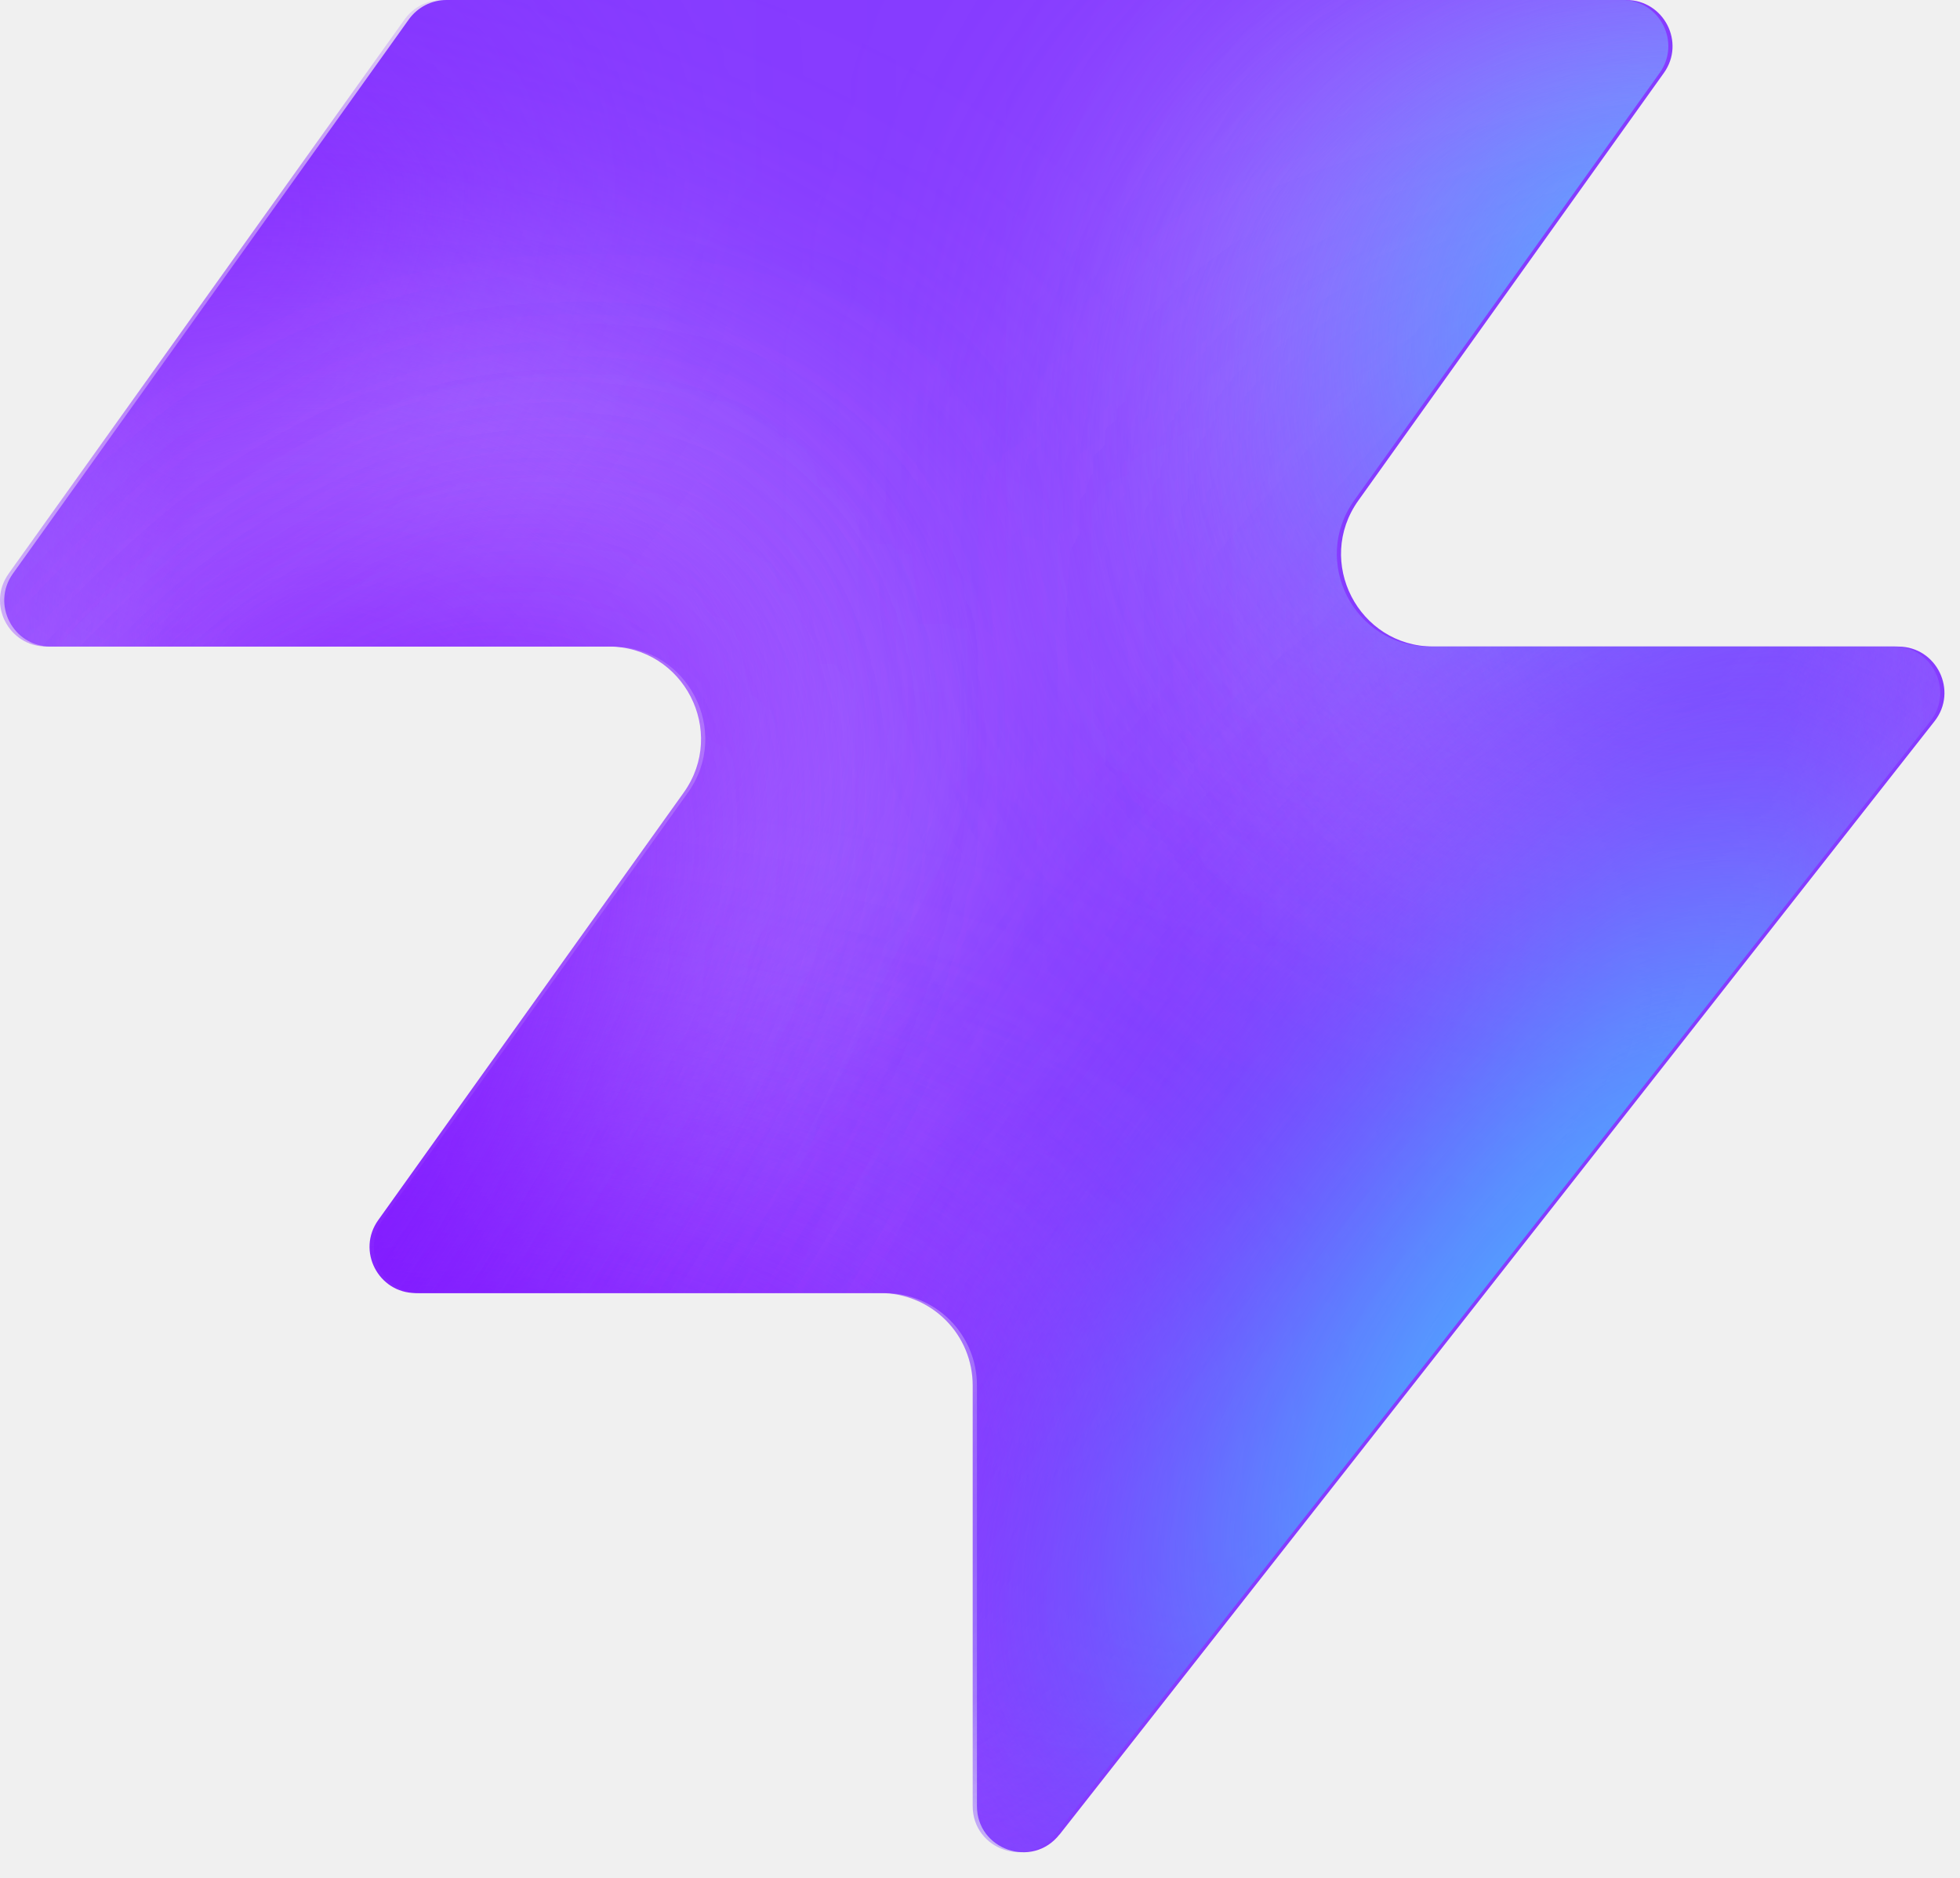
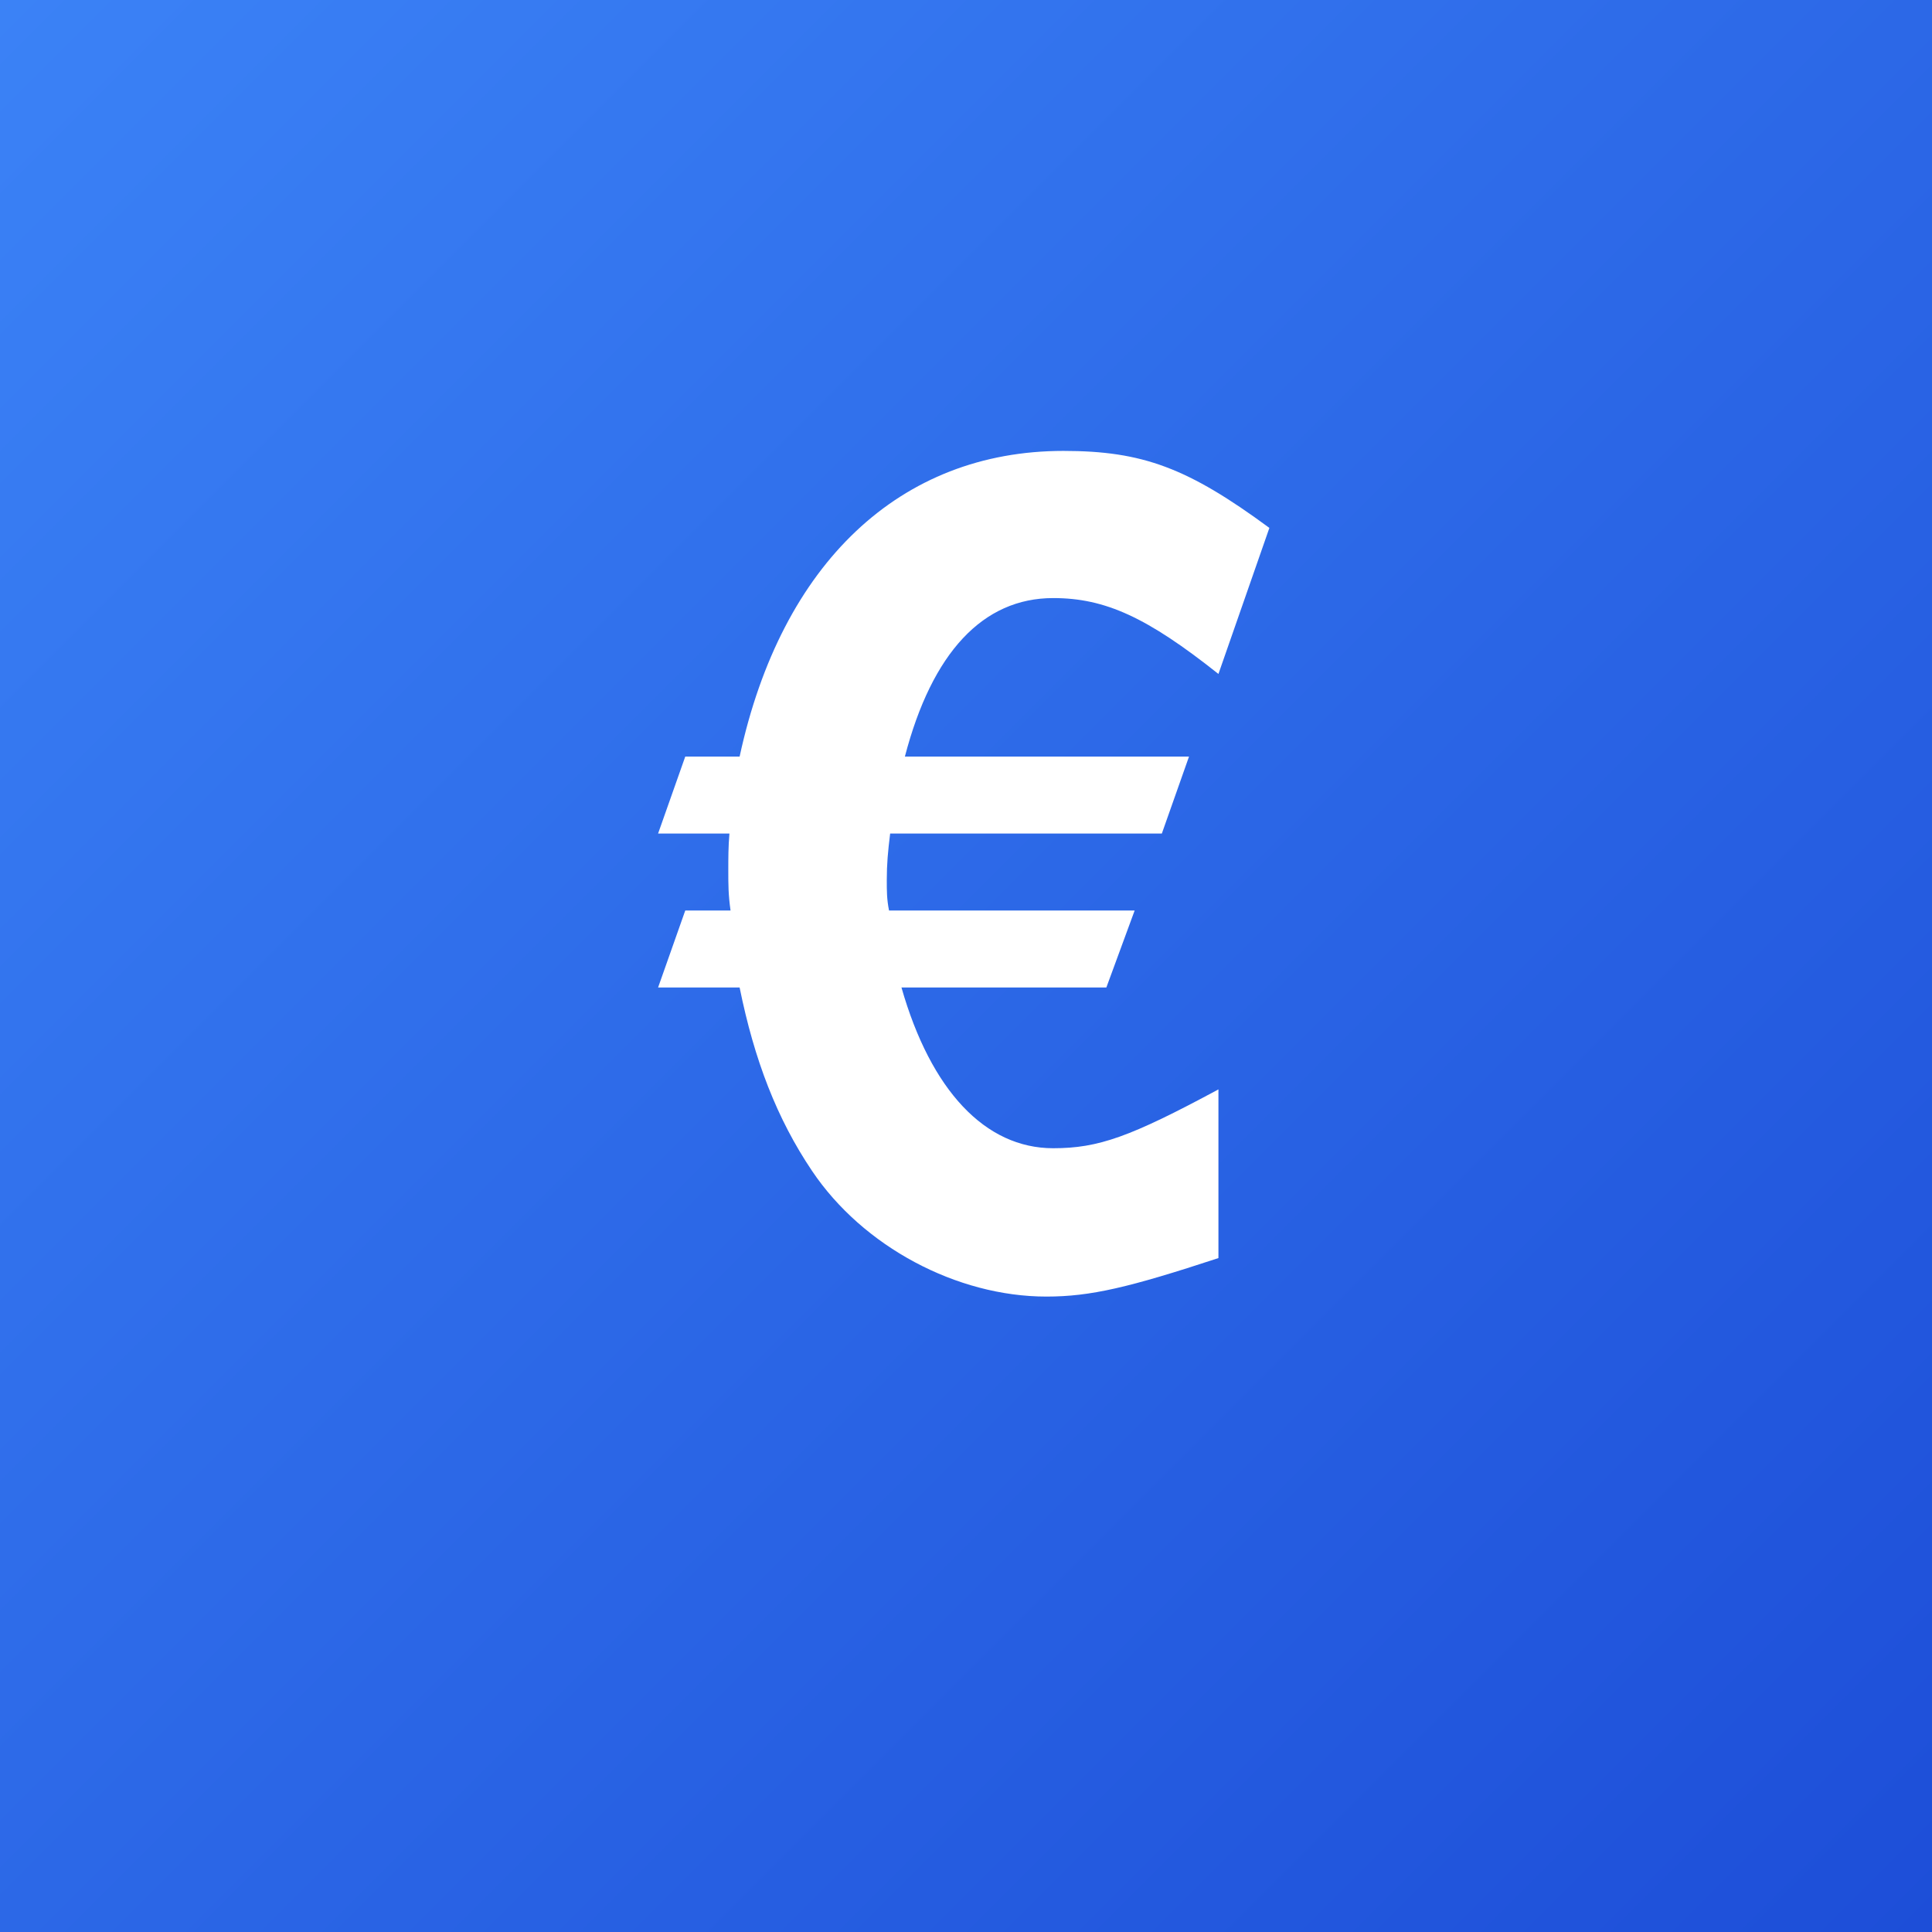
- <svg xmlns="http://www.w3.org/2000/svg" width="48" height="46" fill="none" viewBox="0 0 48 46">
-   <path fill="#863bff" d="M25.946 44.938c-.664.845-2.021.375-2.021-.698V33.937a2.26 2.26 0 0 0-2.262-2.262H10.287c-.92 0-1.456-1.04-.92-1.788l7.48-10.471c1.07-1.497 0-3.578-1.842-3.578H1.237c-.92 0-1.456-1.04-.92-1.788L10.013.474c.214-.297.556-.474.92-.474h28.894c.92 0 1.456 1.04.92 1.788l-7.48 10.471c-1.07 1.498 0 3.579 1.842 3.579h11.377c.943 0 1.473 1.088.89 1.83L25.947 44.94z" style="fill:#863bff;fill:color(display-p3 .525 .23 1);fill-opacity:1" />
-   <mask id="a" width="48" height="46" x="0" y="0" maskUnits="userSpaceOnUse" style="mask-type:alpha">
-     <path fill="#000" d="M25.842 44.938c-.664.844-2.021.375-2.021-.698V33.937a2.26 2.26 0 0 0-2.262-2.262H10.183c-.92 0-1.456-1.04-.92-1.788l7.48-10.471c1.07-1.498 0-3.579-1.842-3.579H1.133c-.92 0-1.456-1.04-.92-1.787L9.91.473c.214-.297.556-.474.92-.474h28.894c.92 0 1.456 1.04.92 1.788l-7.48 10.471c-1.07 1.498 0 3.578 1.842 3.578h11.377c.943 0 1.473 1.088.89 1.832L25.843 44.94z" style="fill:#000;fill-opacity:1" />
-   </mask>
-   <g mask="url(#a)">
-     <g filter="url(#b)">
-       <ellipse cx="5.508" cy="14.704" fill="#ede6ff" rx="5.508" ry="14.704" style="fill:#ede6ff;fill:color(display-p3 .927 .903 1);fill-opacity:1" transform="matrix(.00324 1 1 -.00324 -4.47 31.516)" />
-     </g>
-     <g filter="url(#c)">
-       <ellipse cx="10.399" cy="29.851" fill="#ede6ff" rx="10.399" ry="29.851" style="fill:#ede6ff;fill:color(display-p3 .927 .903 1);fill-opacity:1" transform="matrix(.00324 1 1 -.00324 -39.328 7.883)" />
-     </g>
-     <g filter="url(#d)">
-       <ellipse cx="5.508" cy="30.487" fill="#7e14ff" rx="5.508" ry="30.487" style="fill:#7e14ff;fill:color(display-p3 .492 .077 1);fill-opacity:1" transform="rotate(89.814 -25.913 -14.639)scale(1 -1)" />
-     </g>
-     <g filter="url(#e)">
-       <ellipse cx="5.508" cy="30.599" fill="#7e14ff" rx="5.508" ry="30.599" style="fill:#7e14ff;fill:color(display-p3 .492 .077 1);fill-opacity:1" transform="rotate(89.814 -32.644 -3.334)scale(1 -1)" />
-     </g>
-     <g filter="url(#f)">
-       <ellipse cx="5.508" cy="30.599" fill="#7e14ff" rx="5.508" ry="30.599" style="fill:#7e14ff;fill:color(display-p3 .492 .077 1);fill-opacity:1" transform="matrix(.00324 1 1 -.00324 -34.34 30.47)" />
-     </g>
-     <g filter="url(#g)">
-       <ellipse cx="14.072" cy="22.078" fill="#ede6ff" rx="14.072" ry="22.078" style="fill:#ede6ff;fill:color(display-p3 .927 .903 1);fill-opacity:1" transform="rotate(93.35 24.506 48.493)scale(-1 1)" />
-     </g>
-     <g filter="url(#h)">
-       <ellipse cx="3.47" cy="21.501" fill="#7e14ff" rx="3.47" ry="21.501" style="fill:#7e14ff;fill:color(display-p3 .492 .077 1);fill-opacity:1" transform="rotate(89.009 28.708 47.59)scale(-1 1)" />
-     </g>
-     <g filter="url(#i)">
-       <ellipse cx="3.47" cy="21.501" fill="#7e14ff" rx="3.47" ry="21.501" style="fill:#7e14ff;fill:color(display-p3 .492 .077 1);fill-opacity:1" transform="rotate(89.009 28.708 47.59)scale(-1 1)" />
-     </g>
-     <g filter="url(#j)">
-       <ellipse cx=".387" cy="8.972" fill="#7e14ff" rx="4.407" ry="29.108" style="fill:#7e14ff;fill:color(display-p3 .492 .077 1);fill-opacity:1" transform="rotate(39.51 .387 8.972)" />
-     </g>
-     <g filter="url(#k)">
-       <ellipse cx="47.523" cy="-6.092" fill="#7e14ff" rx="4.407" ry="29.108" style="fill:#7e14ff;fill:color(display-p3 .492 .077 1);fill-opacity:1" transform="rotate(37.892 47.523 -6.092)" />
-     </g>
-     <g filter="url(#l)">
-       <ellipse cx="41.412" cy="6.333" fill="#47bfff" rx="5.971" ry="9.665" style="fill:#47bfff;fill:color(display-p3 .28 .748 1);fill-opacity:1" transform="rotate(37.892 41.412 6.333)" />
-     </g>
-     <g filter="url(#m)">
-       <ellipse cx="-1.879" cy="38.332" fill="#7e14ff" rx="4.407" ry="29.108" style="fill:#7e14ff;fill:color(display-p3 .492 .077 1);fill-opacity:1" transform="rotate(37.892 -1.88 38.332)" />
-     </g>
-     <g filter="url(#n)">
-       <ellipse cx="-1.879" cy="38.332" fill="#7e14ff" rx="4.407" ry="29.108" style="fill:#7e14ff;fill:color(display-p3 .492 .077 1);fill-opacity:1" transform="rotate(37.892 -1.88 38.332)" />
-     </g>
-     <g filter="url(#o)">
-       <ellipse cx="35.651" cy="29.907" fill="#7e14ff" rx="4.407" ry="29.108" style="fill:#7e14ff;fill:color(display-p3 .492 .077 1);fill-opacity:1" transform="rotate(37.892 35.651 29.907)" />
-     </g>
-     <g filter="url(#p)">
-       <ellipse cx="38.418" cy="32.4" fill="#47bfff" rx="5.971" ry="15.297" style="fill:#47bfff;fill:color(display-p3 .28 .748 1);fill-opacity:1" transform="rotate(37.892 38.418 32.4)" />
-     </g>
-   </g>
+ <svg xmlns="http://www.w3.org/2000/svg" viewBox="0 0 512 512" width="512" height="512">
  <defs>
-     <filter id="b" width="60.045" height="41.654" x="-19.77" y="16.149" color-interpolation-filters="sRGB" filterUnits="userSpaceOnUse">
-       <feFlood flood-opacity="0" result="BackgroundImageFix" />
-       <feBlend in="SourceGraphic" in2="BackgroundImageFix" result="shape" />
-       <feGaussianBlur result="effect1_foregroundBlur_2002_17158" stdDeviation="7.659" />
-     </filter>
-     <filter id="c" width="90.34" height="51.437" x="-54.613" y="-7.533" color-interpolation-filters="sRGB" filterUnits="userSpaceOnUse">
-       <feFlood flood-opacity="0" result="BackgroundImageFix" />
-       <feBlend in="SourceGraphic" in2="BackgroundImageFix" result="shape" />
-       <feGaussianBlur result="effect1_foregroundBlur_2002_17158" stdDeviation="7.659" />
-     </filter>
-     <filter id="d" width="79.355" height="29.4" x="-49.64" y="2.03" color-interpolation-filters="sRGB" filterUnits="userSpaceOnUse">
-       <feFlood flood-opacity="0" result="BackgroundImageFix" />
-       <feBlend in="SourceGraphic" in2="BackgroundImageFix" result="shape" />
-       <feGaussianBlur result="effect1_foregroundBlur_2002_17158" stdDeviation="4.596" />
-     </filter>
-     <filter id="e" width="79.579" height="29.4" x="-45.045" y="20.029" color-interpolation-filters="sRGB" filterUnits="userSpaceOnUse">
-       <feFlood flood-opacity="0" result="BackgroundImageFix" />
-       <feBlend in="SourceGraphic" in2="BackgroundImageFix" result="shape" />
-       <feGaussianBlur result="effect1_foregroundBlur_2002_17158" stdDeviation="4.596" />
-     </filter>
-     <filter id="f" width="79.579" height="29.4" x="-43.513" y="21.178" color-interpolation-filters="sRGB" filterUnits="userSpaceOnUse">
-       <feFlood flood-opacity="0" result="BackgroundImageFix" />
-       <feBlend in="SourceGraphic" in2="BackgroundImageFix" result="shape" />
-       <feGaussianBlur result="effect1_foregroundBlur_2002_17158" stdDeviation="4.596" />
-     </filter>
-     <filter id="g" width="74.749" height="58.852" x="15.756" y="-17.901" color-interpolation-filters="sRGB" filterUnits="userSpaceOnUse">
-       <feFlood flood-opacity="0" result="BackgroundImageFix" />
-       <feBlend in="SourceGraphic" in2="BackgroundImageFix" result="shape" />
-       <feGaussianBlur result="effect1_foregroundBlur_2002_17158" stdDeviation="7.659" />
-     </filter>
-     <filter id="h" width="61.377" height="25.362" x="23.548" y="2.284" color-interpolation-filters="sRGB" filterUnits="userSpaceOnUse">
-       <feFlood flood-opacity="0" result="BackgroundImageFix" />
-       <feBlend in="SourceGraphic" in2="BackgroundImageFix" result="shape" />
-       <feGaussianBlur result="effect1_foregroundBlur_2002_17158" stdDeviation="4.596" />
-     </filter>
-     <filter id="i" width="61.377" height="25.362" x="23.548" y="2.284" color-interpolation-filters="sRGB" filterUnits="userSpaceOnUse">
-       <feFlood flood-opacity="0" result="BackgroundImageFix" />
-       <feBlend in="SourceGraphic" in2="BackgroundImageFix" result="shape" />
-       <feGaussianBlur result="effect1_foregroundBlur_2002_17158" stdDeviation="4.596" />
-     </filter>
-     <filter id="j" width="56.045" height="63.649" x="-27.636" y="-22.853" color-interpolation-filters="sRGB" filterUnits="userSpaceOnUse">
-       <feFlood flood-opacity="0" result="BackgroundImageFix" />
-       <feBlend in="SourceGraphic" in2="BackgroundImageFix" result="shape" />
-       <feGaussianBlur result="effect1_foregroundBlur_2002_17158" stdDeviation="4.596" />
-     </filter>
-     <filter id="k" width="54.814" height="64.646" x="20.116" y="-38.415" color-interpolation-filters="sRGB" filterUnits="userSpaceOnUse">
-       <feFlood flood-opacity="0" result="BackgroundImageFix" />
-       <feBlend in="SourceGraphic" in2="BackgroundImageFix" result="shape" />
-       <feGaussianBlur result="effect1_foregroundBlur_2002_17158" stdDeviation="4.596" />
-     </filter>
-     <filter id="l" width="33.541" height="35.313" x="24.641" y="-11.323" color-interpolation-filters="sRGB" filterUnits="userSpaceOnUse">
-       <feFlood flood-opacity="0" result="BackgroundImageFix" />
-       <feBlend in="SourceGraphic" in2="BackgroundImageFix" result="shape" />
-       <feGaussianBlur result="effect1_foregroundBlur_2002_17158" stdDeviation="4.596" />
-     </filter>
-     <filter id="m" width="54.814" height="64.646" x="-29.286" y="6.009" color-interpolation-filters="sRGB" filterUnits="userSpaceOnUse">
-       <feFlood flood-opacity="0" result="BackgroundImageFix" />
-       <feBlend in="SourceGraphic" in2="BackgroundImageFix" result="shape" />
-       <feGaussianBlur result="effect1_foregroundBlur_2002_17158" stdDeviation="4.596" />
-     </filter>
-     <filter id="n" width="54.814" height="64.646" x="-29.286" y="6.009" color-interpolation-filters="sRGB" filterUnits="userSpaceOnUse">
-       <feFlood flood-opacity="0" result="BackgroundImageFix" />
-       <feBlend in="SourceGraphic" in2="BackgroundImageFix" result="shape" />
-       <feGaussianBlur result="effect1_foregroundBlur_2002_17158" stdDeviation="4.596" />
-     </filter>
-     <filter id="o" width="54.814" height="64.646" x="8.244" y="-2.416" color-interpolation-filters="sRGB" filterUnits="userSpaceOnUse">
-       <feFlood flood-opacity="0" result="BackgroundImageFix" />
-       <feBlend in="SourceGraphic" in2="BackgroundImageFix" result="shape" />
-       <feGaussianBlur result="effect1_foregroundBlur_2002_17158" stdDeviation="4.596" />
-     </filter>
-     <filter id="p" width="39.409" height="43.623" x="18.713" y="10.588" color-interpolation-filters="sRGB" filterUnits="userSpaceOnUse">
-       <feFlood flood-opacity="0" result="BackgroundImageFix" />
-       <feBlend in="SourceGraphic" in2="BackgroundImageFix" result="shape" />
-       <feGaussianBlur result="effect1_foregroundBlur_2002_17158" stdDeviation="4.596" />
-     </filter>
+     <linearGradient id="bg" x1="0" y1="0" x2="512" y2="512" gradientUnits="userSpaceOnUse">
+       <stop offset="0" stop-color="#3b82f6" />
+       <stop offset="1" stop-color="#1d4ed8" />
+     </linearGradient>
  </defs>
+   <rect width="512" height="512" fill="url(#bg)" />
+   <text x="256" y="268" font-family="-apple-system, Helvetica, Arial, sans-serif" font-weight="700" font-size="300" fill="#ffffff" text-anchor="middle" dominant-baseline="central">€</text>
</svg>
